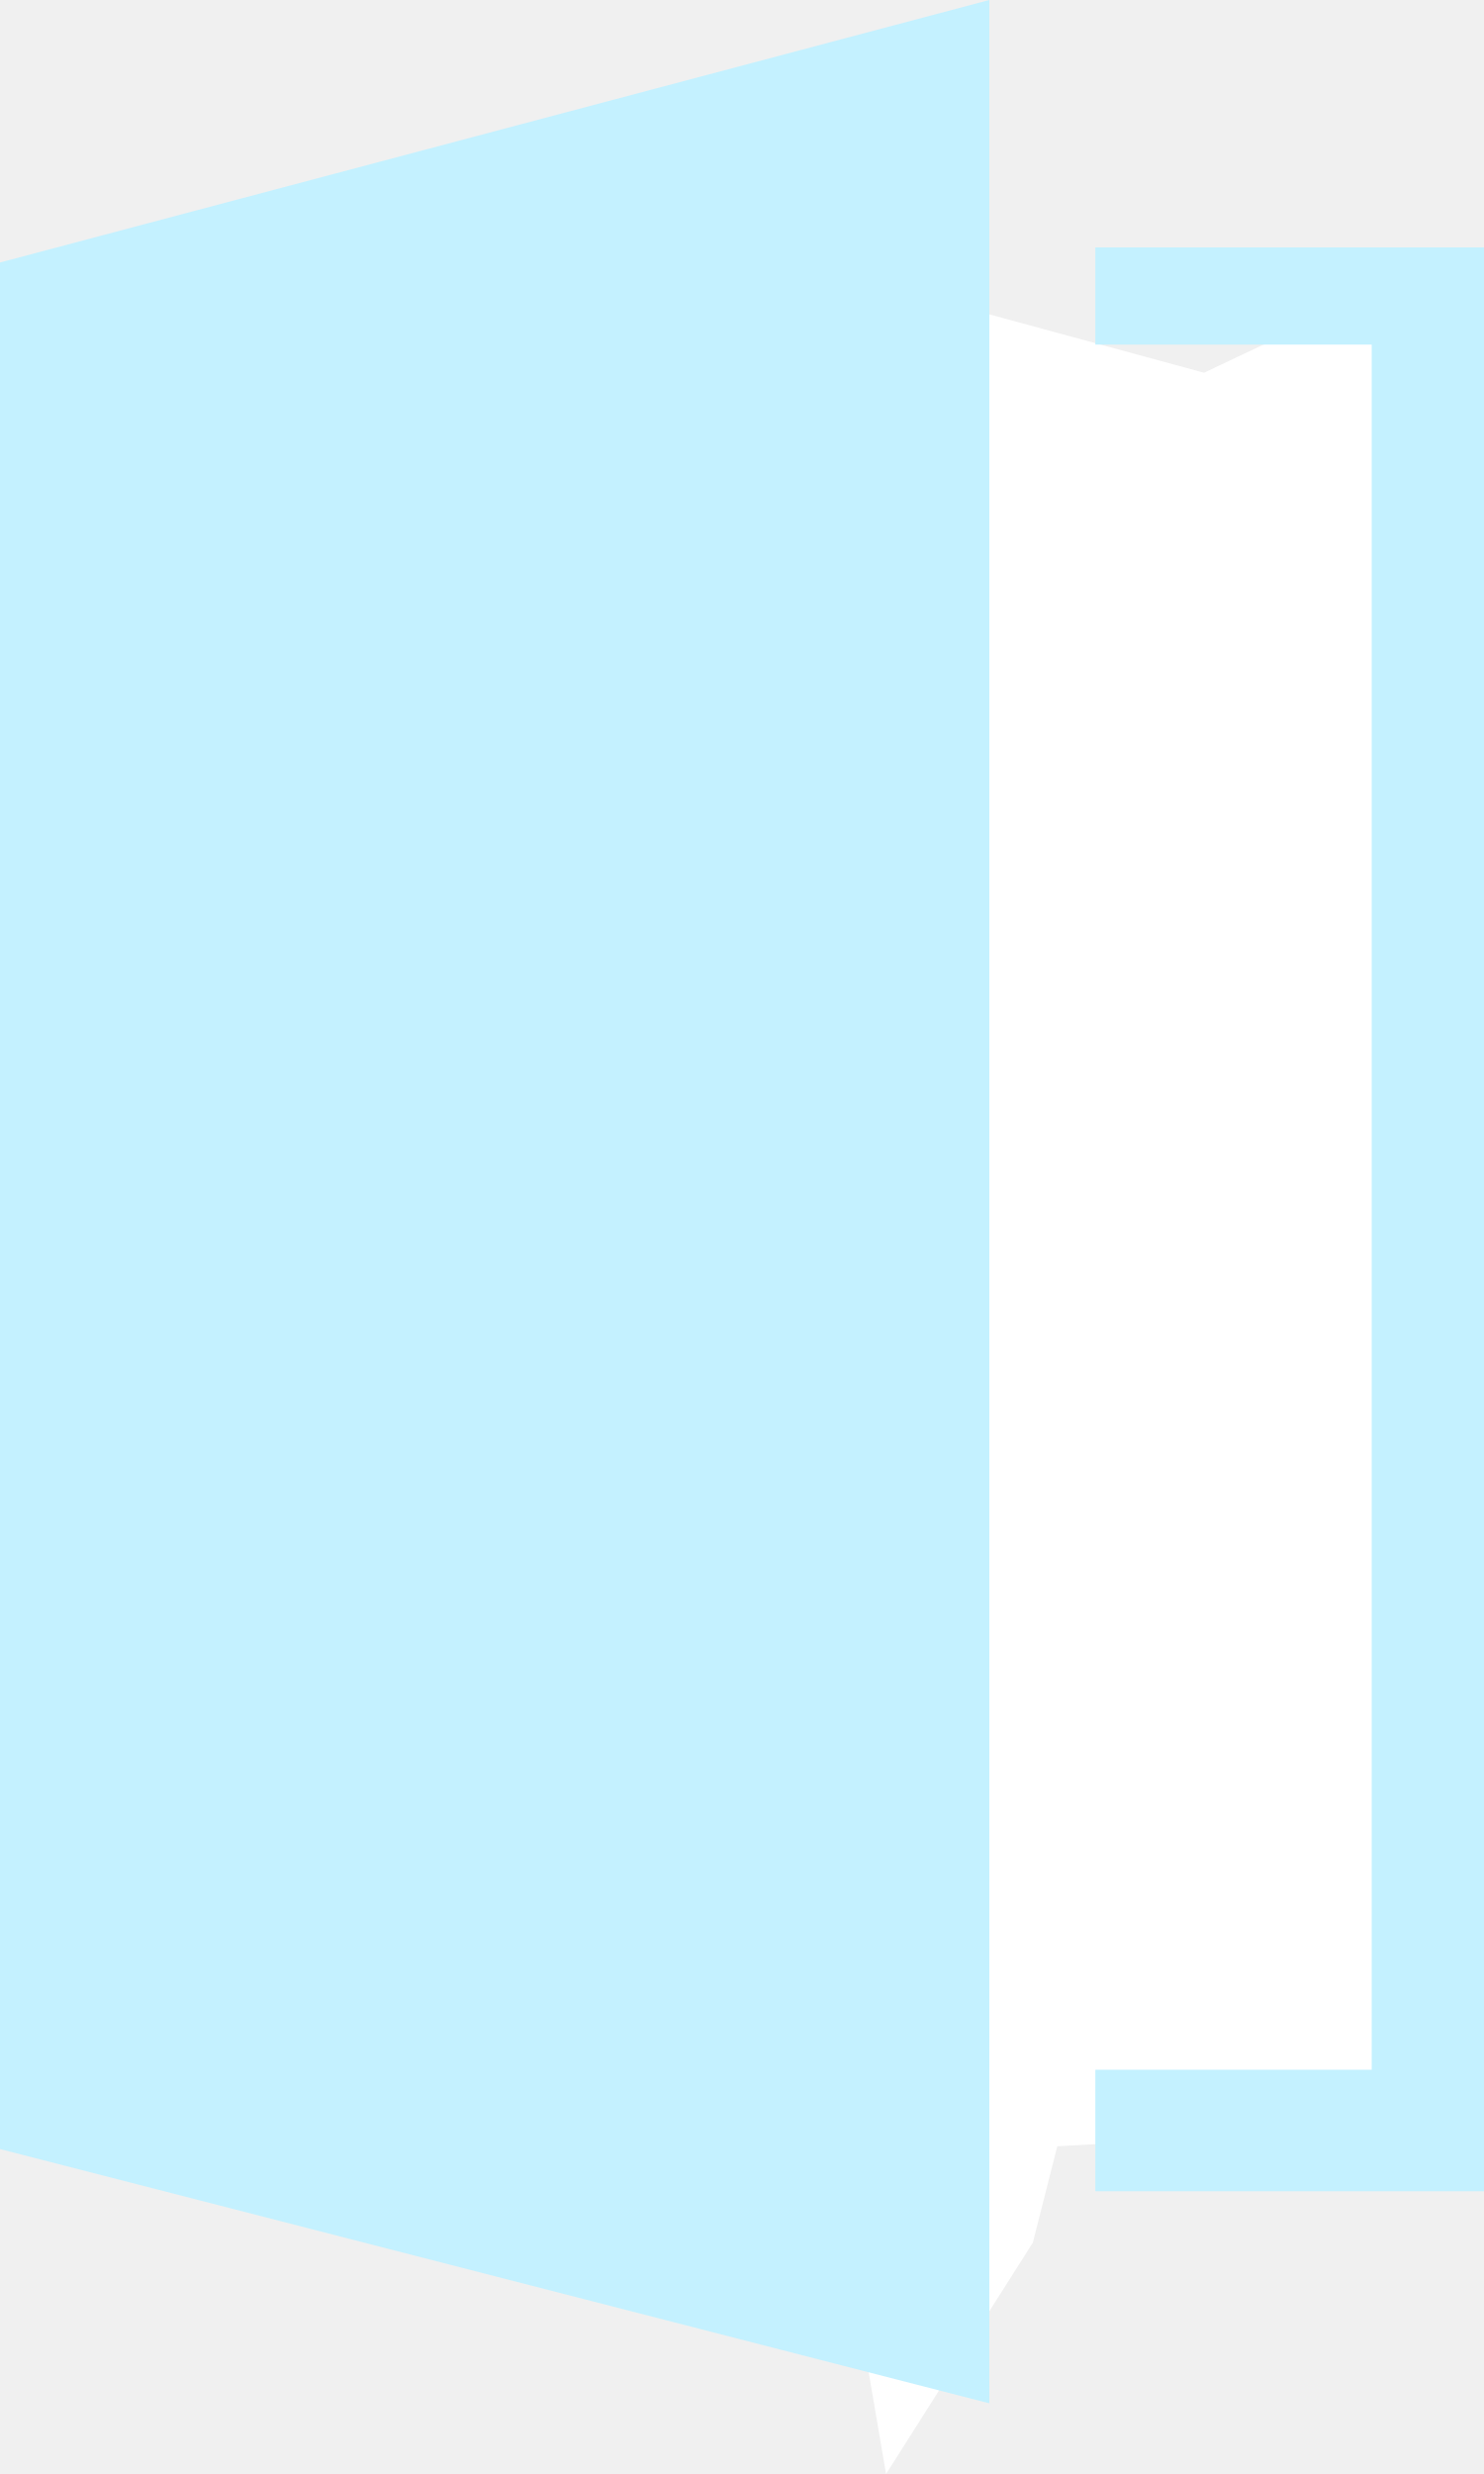
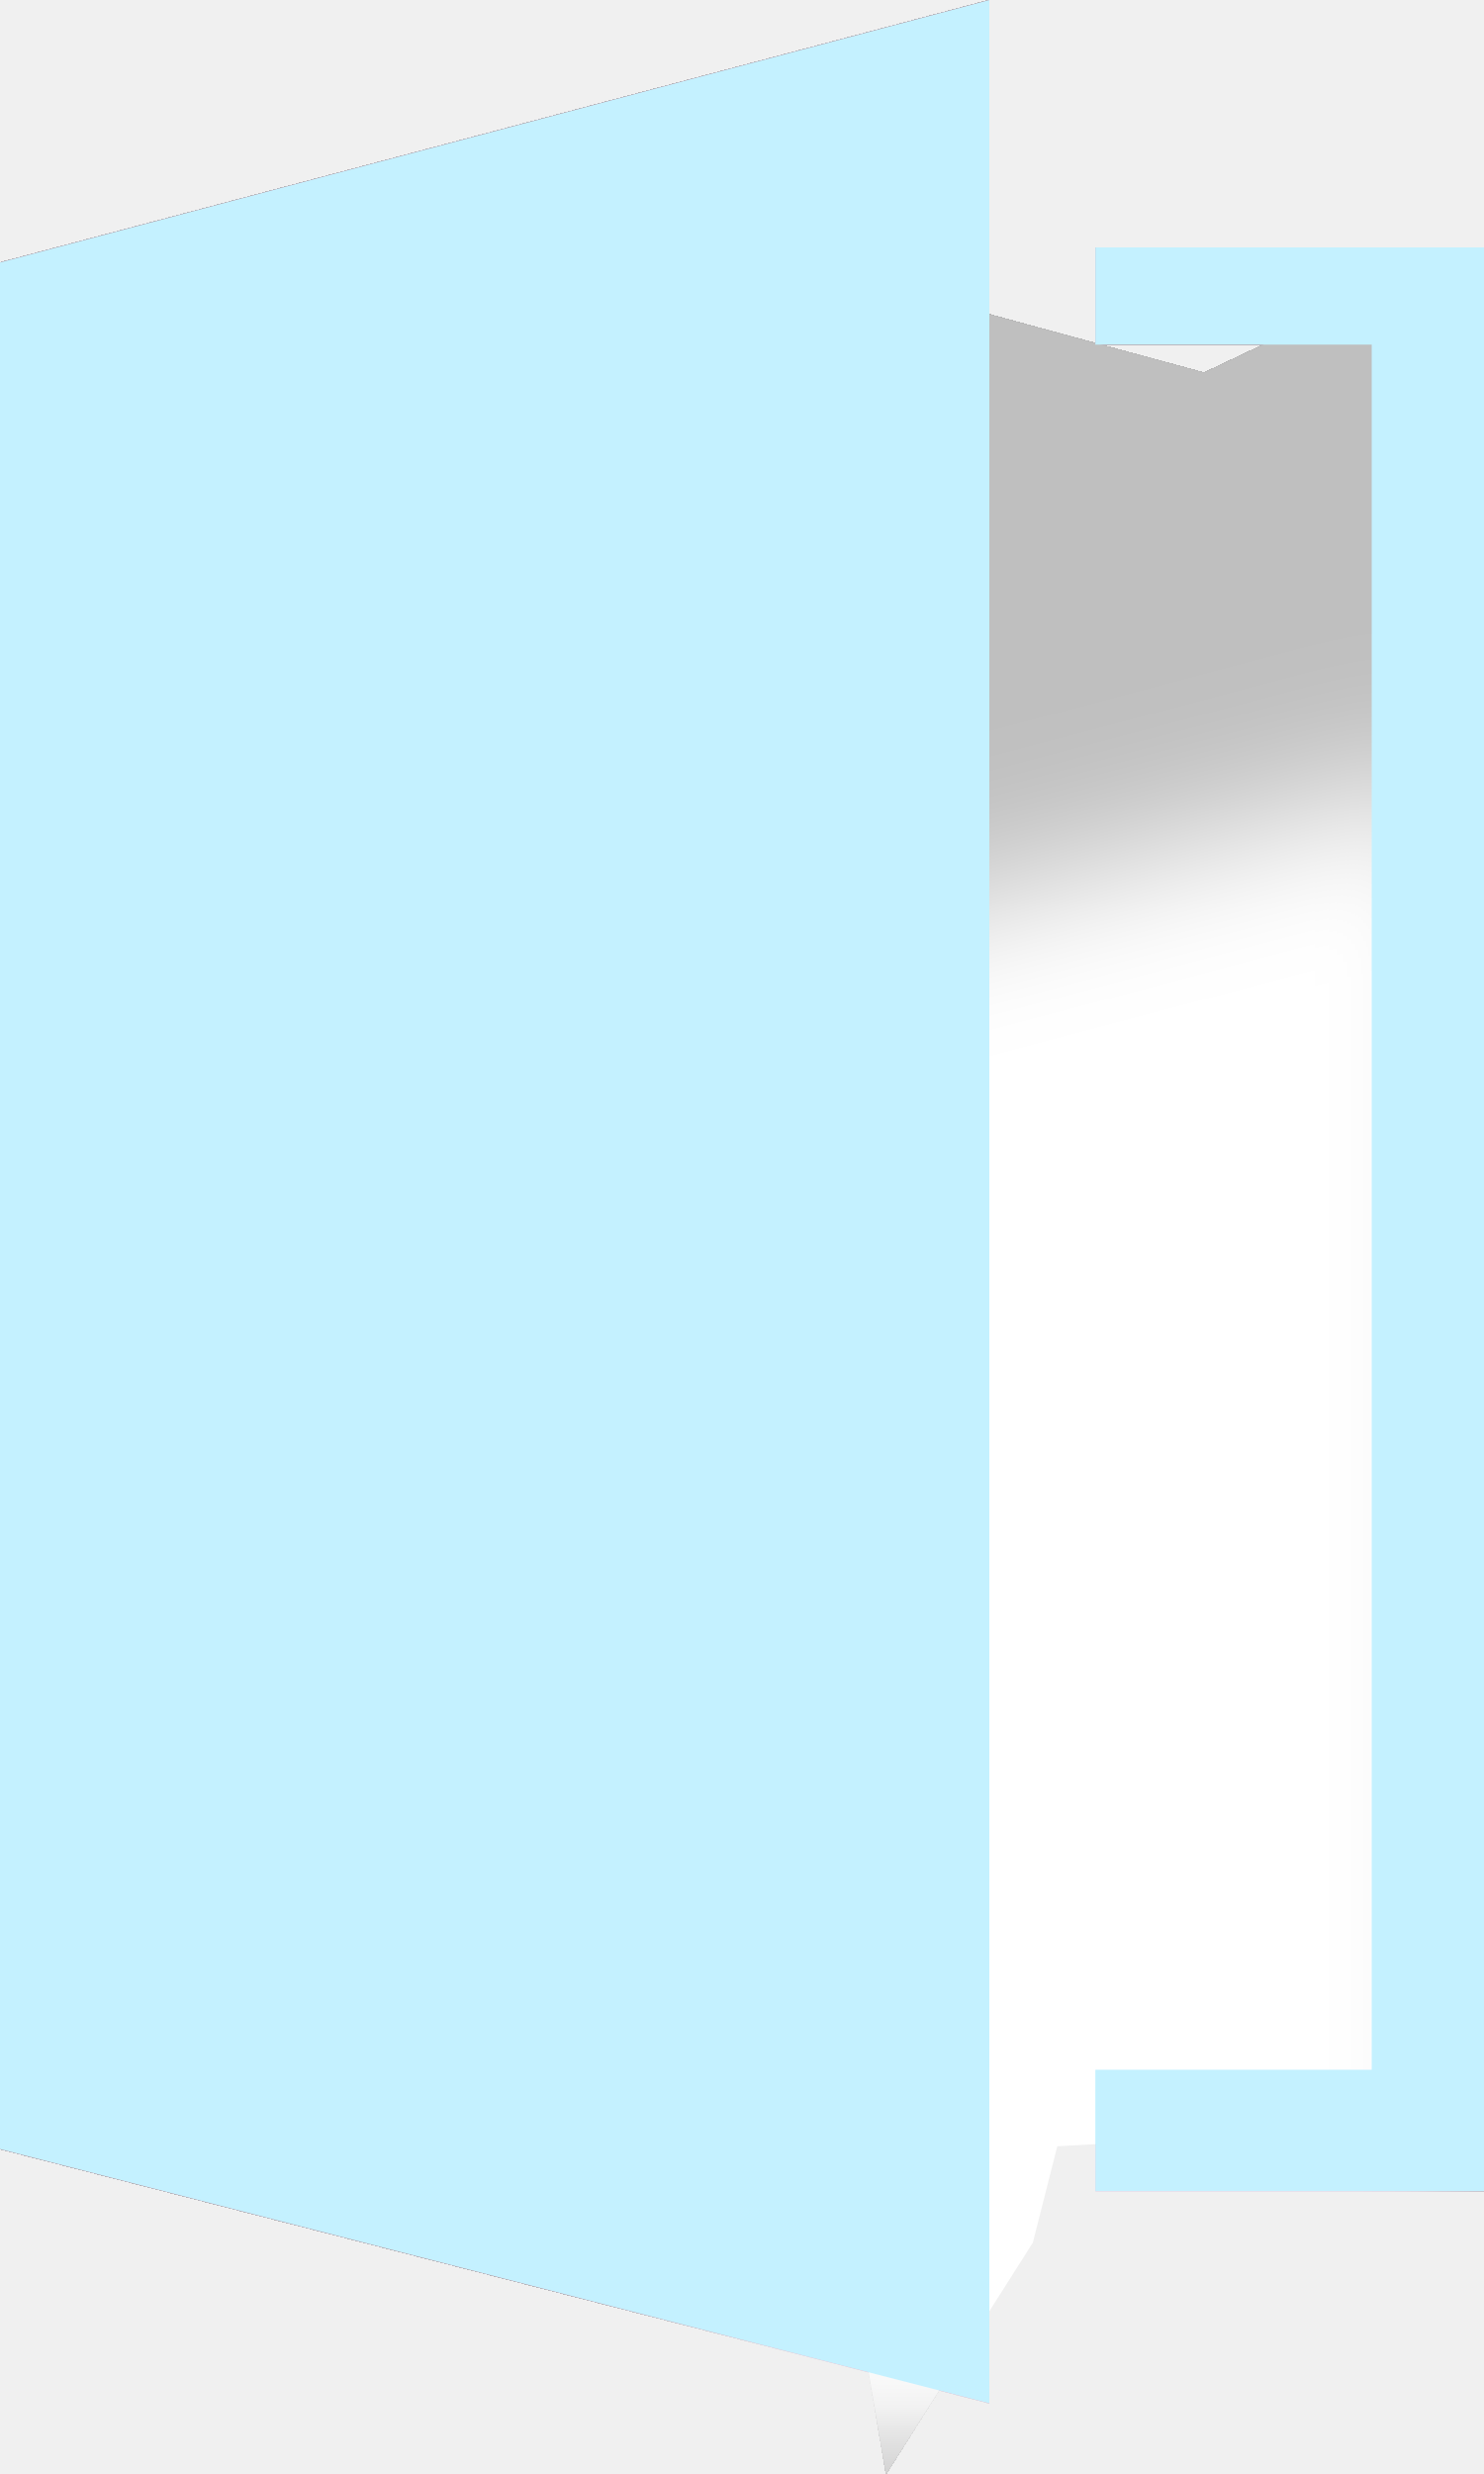
<svg xmlns="http://www.w3.org/2000/svg" width="42" height="70" viewBox="0 0 42 70" fill="none">
-   <path d="M25.077 70L14 5.091L34.077 10.546L41 7.273L39.615 60.182L29.923 60.727L29.231 63.455L25.077 70Z" fill="white" />
+   <g filter="url(#filter0_i)">
+     <path d="M28 68L0 60.806V7.427L28 0V68Z" fill="#FFA7C7" />
+     <path d="M31 62V58.562H38.822V9.75H31V7H42V62H31Z" fill="#FFA7C7" />
+     <path d="M25.077 70L14 5.091L34.077 10.546L41 7.273L39.615 60.182L29.923 60.727L29.231 63.455L25.077 70Z" fill="white" />
+   </g>
  <path d="M28 68L0 60.806V7.427L28 0V68Z" fill="#C4F1FF" />
  <path d="M31 62V58.562H38.822V9.75H31V7H42V62H31Z" fill="#C4F1FF" />
+   <defs>
+     <filter id="filter0_i" x="0" y="0" width="46" height="74" filterUnits="userSpaceOnUse" color-interpolation-filters="sRGB">
+       <feFlood flood-opacity="0" result="BackgroundImageFix" />
+       <feBlend mode="normal" in="SourceGraphic" in2="BackgroundImageFix" result="shape" />
+       <feColorMatrix in="SourceAlpha" type="matrix" values="0 0 0 0 0 0 0 0 0 0 0 0 0 0 0 0 0 0 127 0" result="hardAlpha" />
+       <feOffset dx="20" dy="20" />
+       <feGaussianBlur stdDeviation="2" />
+       <feComposite in2="hardAlpha" operator="arithmetic" k2="-1" k3="1" />
+       <feColorMatrix type="matrix" values="0 0 0 0 0 0 0 0 0 0 0 0 0 0 0 0 0 0 0.25 0" />
+       <feBlend mode="normal" in2="shape" result="effect1_innerShadow" />
+     </filter>
+   </defs>
</svg>
